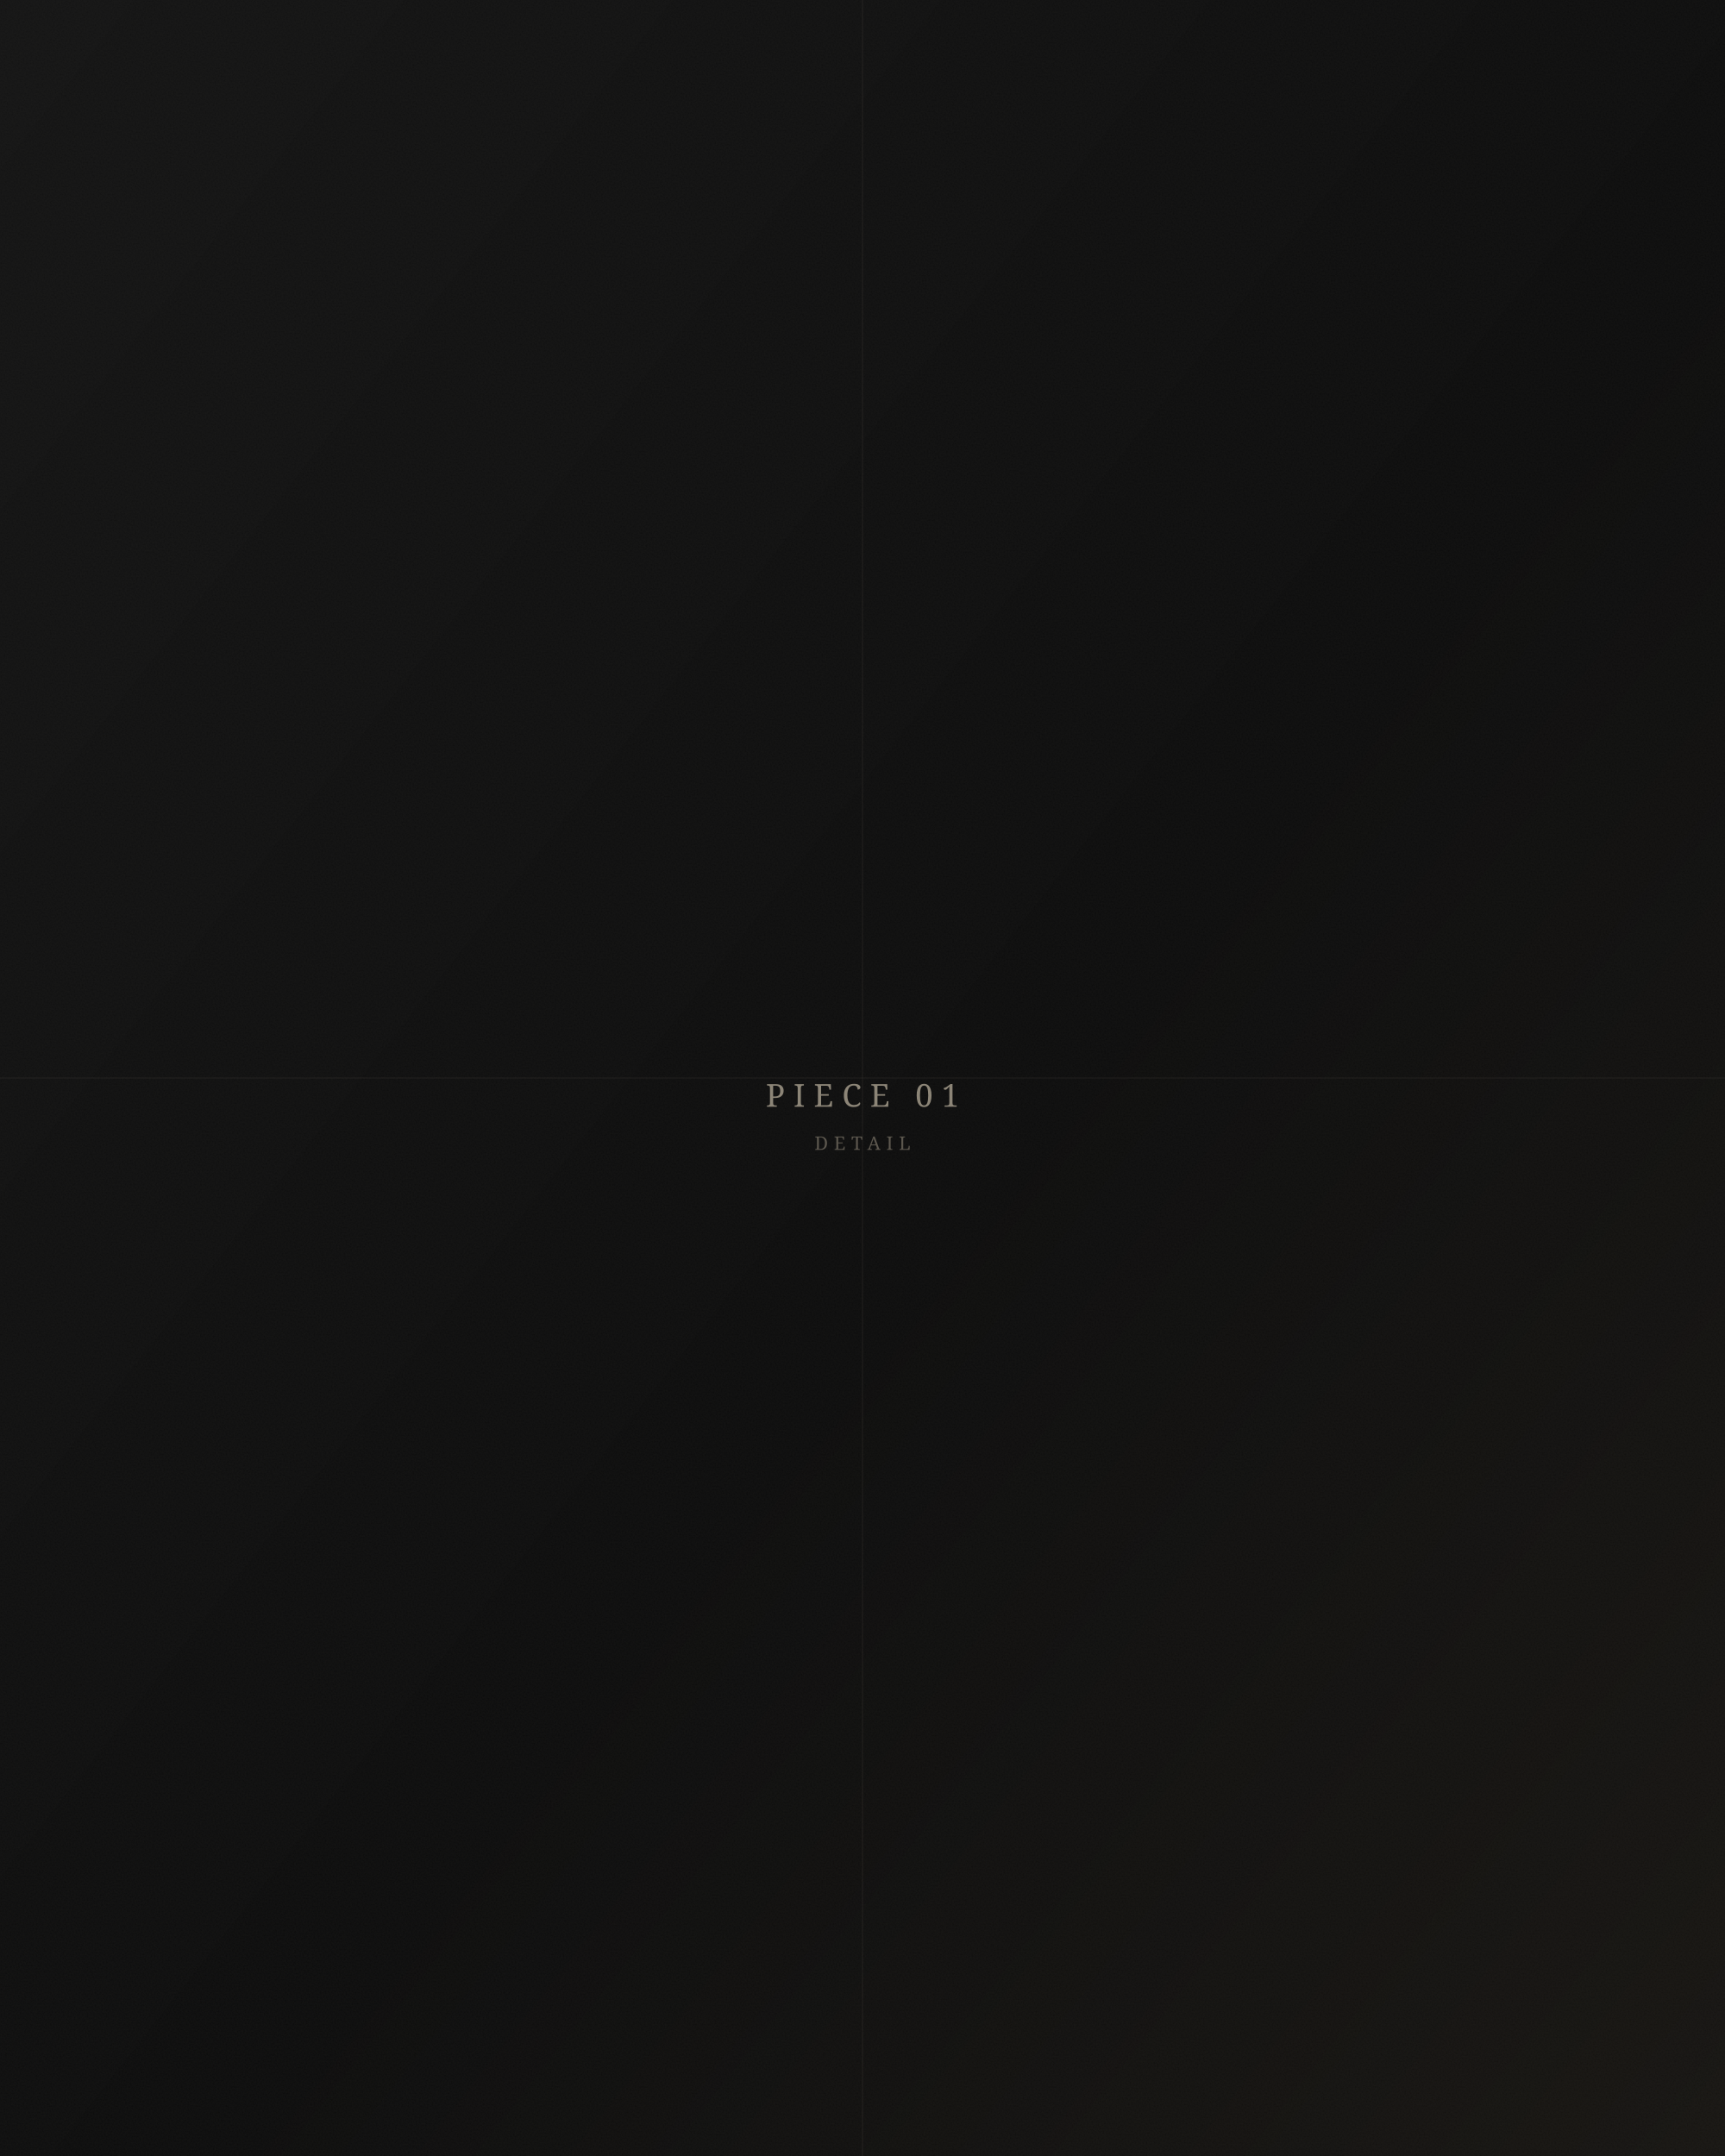
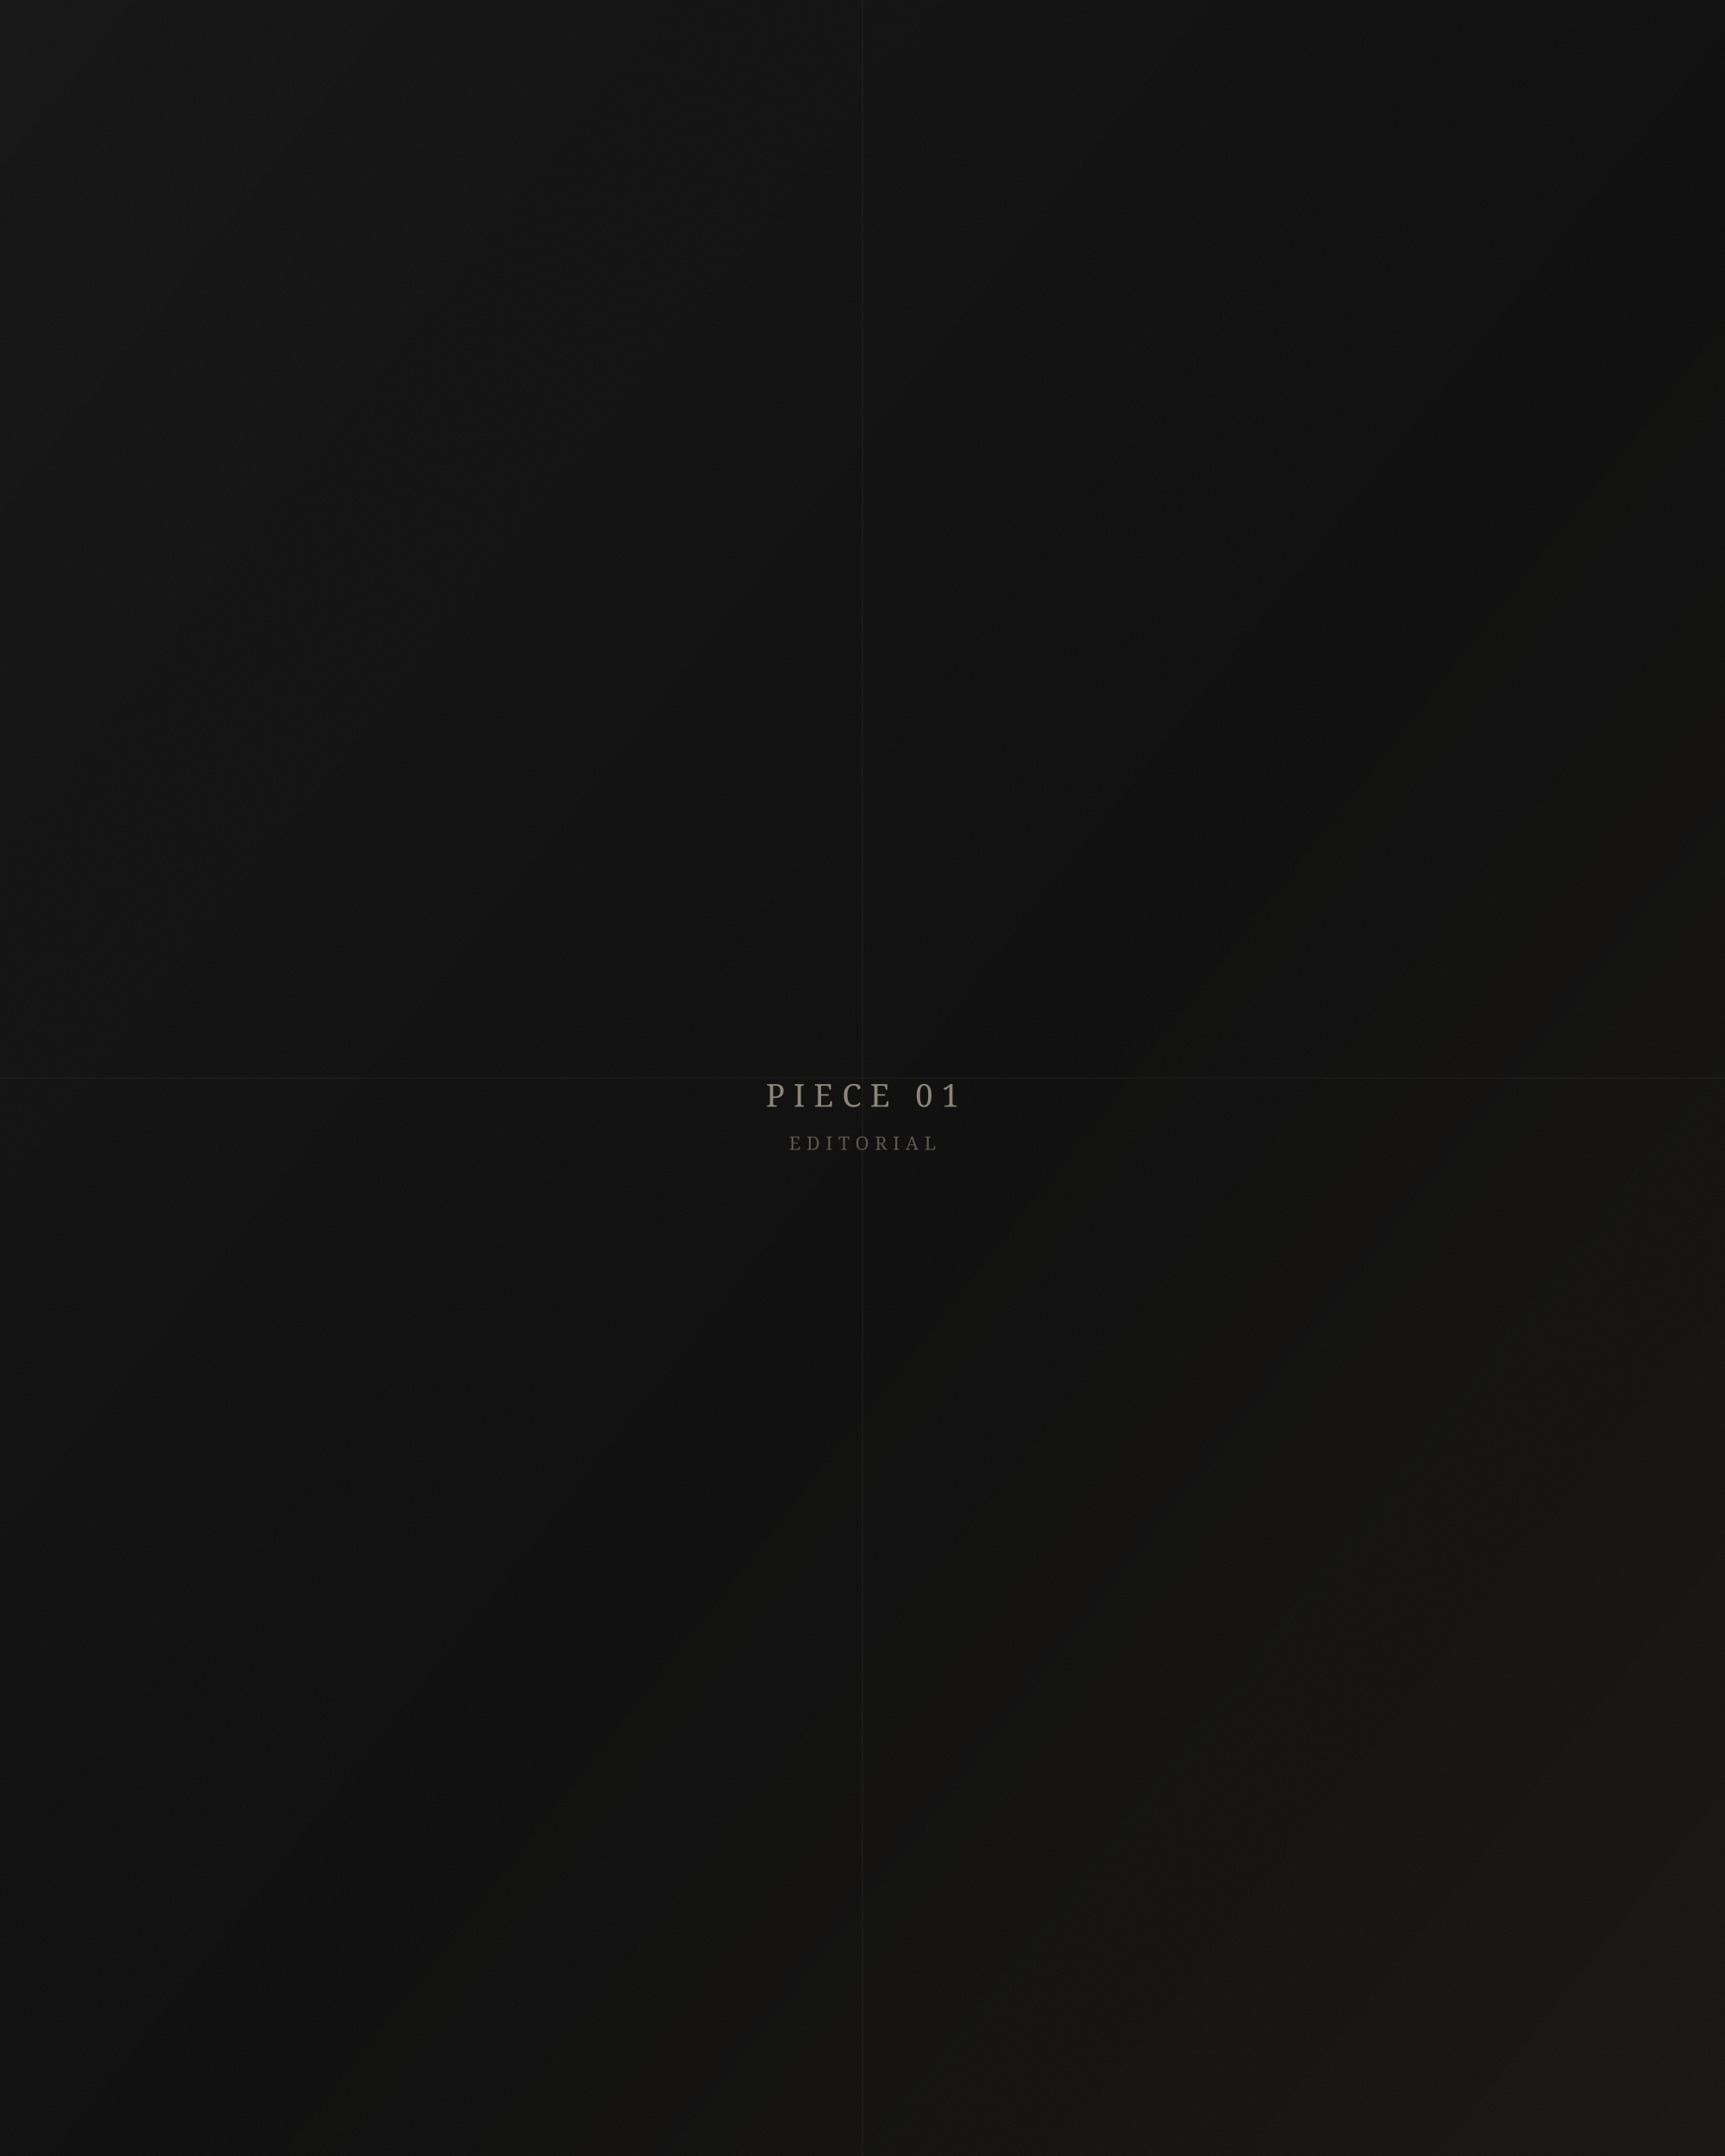
<svg xmlns="http://www.w3.org/2000/svg" viewBox="0 0 1200 1500" width="1200" height="1500">
  <defs>
-     <linearGradient id="g3" x1="0%" y1="0%" x2="100%" y2="100%">
+     <linearGradient id="g2" x1="0%" y1="0%" x2="100%" y2="100%">
      <stop offset="0%" stop-color="#141414" />
      <stop offset="55%" stop-color="#0D0D0D" />
      <stop offset="100%" stop-color="#171512" />
    </linearGradient>
-     <filter id="grain3">
-       <feTurbulence type="fractalNoise" baseFrequency="0.9" numOctaves="2" seed="3" result="noise" />
+     <filter id="grain2">
+       <feTurbulence type="fractalNoise" baseFrequency="0.9" numOctaves="2" seed="2" result="noise" />
      <feColorMatrix in="noise" type="matrix" values="0 0 0 0 0.85  0 0 0 0 0.8  0 0 0 0 0.7  0 0 0 0.03 0" />
    </filter>
  </defs>
-   <rect width="1200" height="1500" fill="url(#g3)" />
-   <rect width="1200" height="1500" filter="url(#grain3)" />
+   <rect width="1200" height="1500" fill="url(#g2)" />
+   <rect width="1200" height="1500" filter="url(#grain2)" />
  <line x1="600" y1="0" x2="600" y2="1500" stroke="#3a3530" stroke-width="1" opacity="0.25" />
  <line x1="0" y1="750" x2="1200" y2="750" stroke="#3a3530" stroke-width="1" opacity="0.25" />
  <circle cx="600" cy="750" r="1" fill="#B08D65" opacity="0" />
  <text x="600" y="770" font-family="Georgia, serif" font-size="22" letter-spacing="6" fill="#8C8577" text-anchor="middle">PIECE 01</text>
-   <text x="600" y="800" font-family="Georgia, serif" font-size="13" letter-spacing="4" fill="#5c574e" text-anchor="middle">DETAIL</text>
+   <text x="600" y="800" font-family="Georgia, serif" font-size="13" letter-spacing="4" fill="#5c574e" text-anchor="middle">EDITORIAL</text>
</svg>
